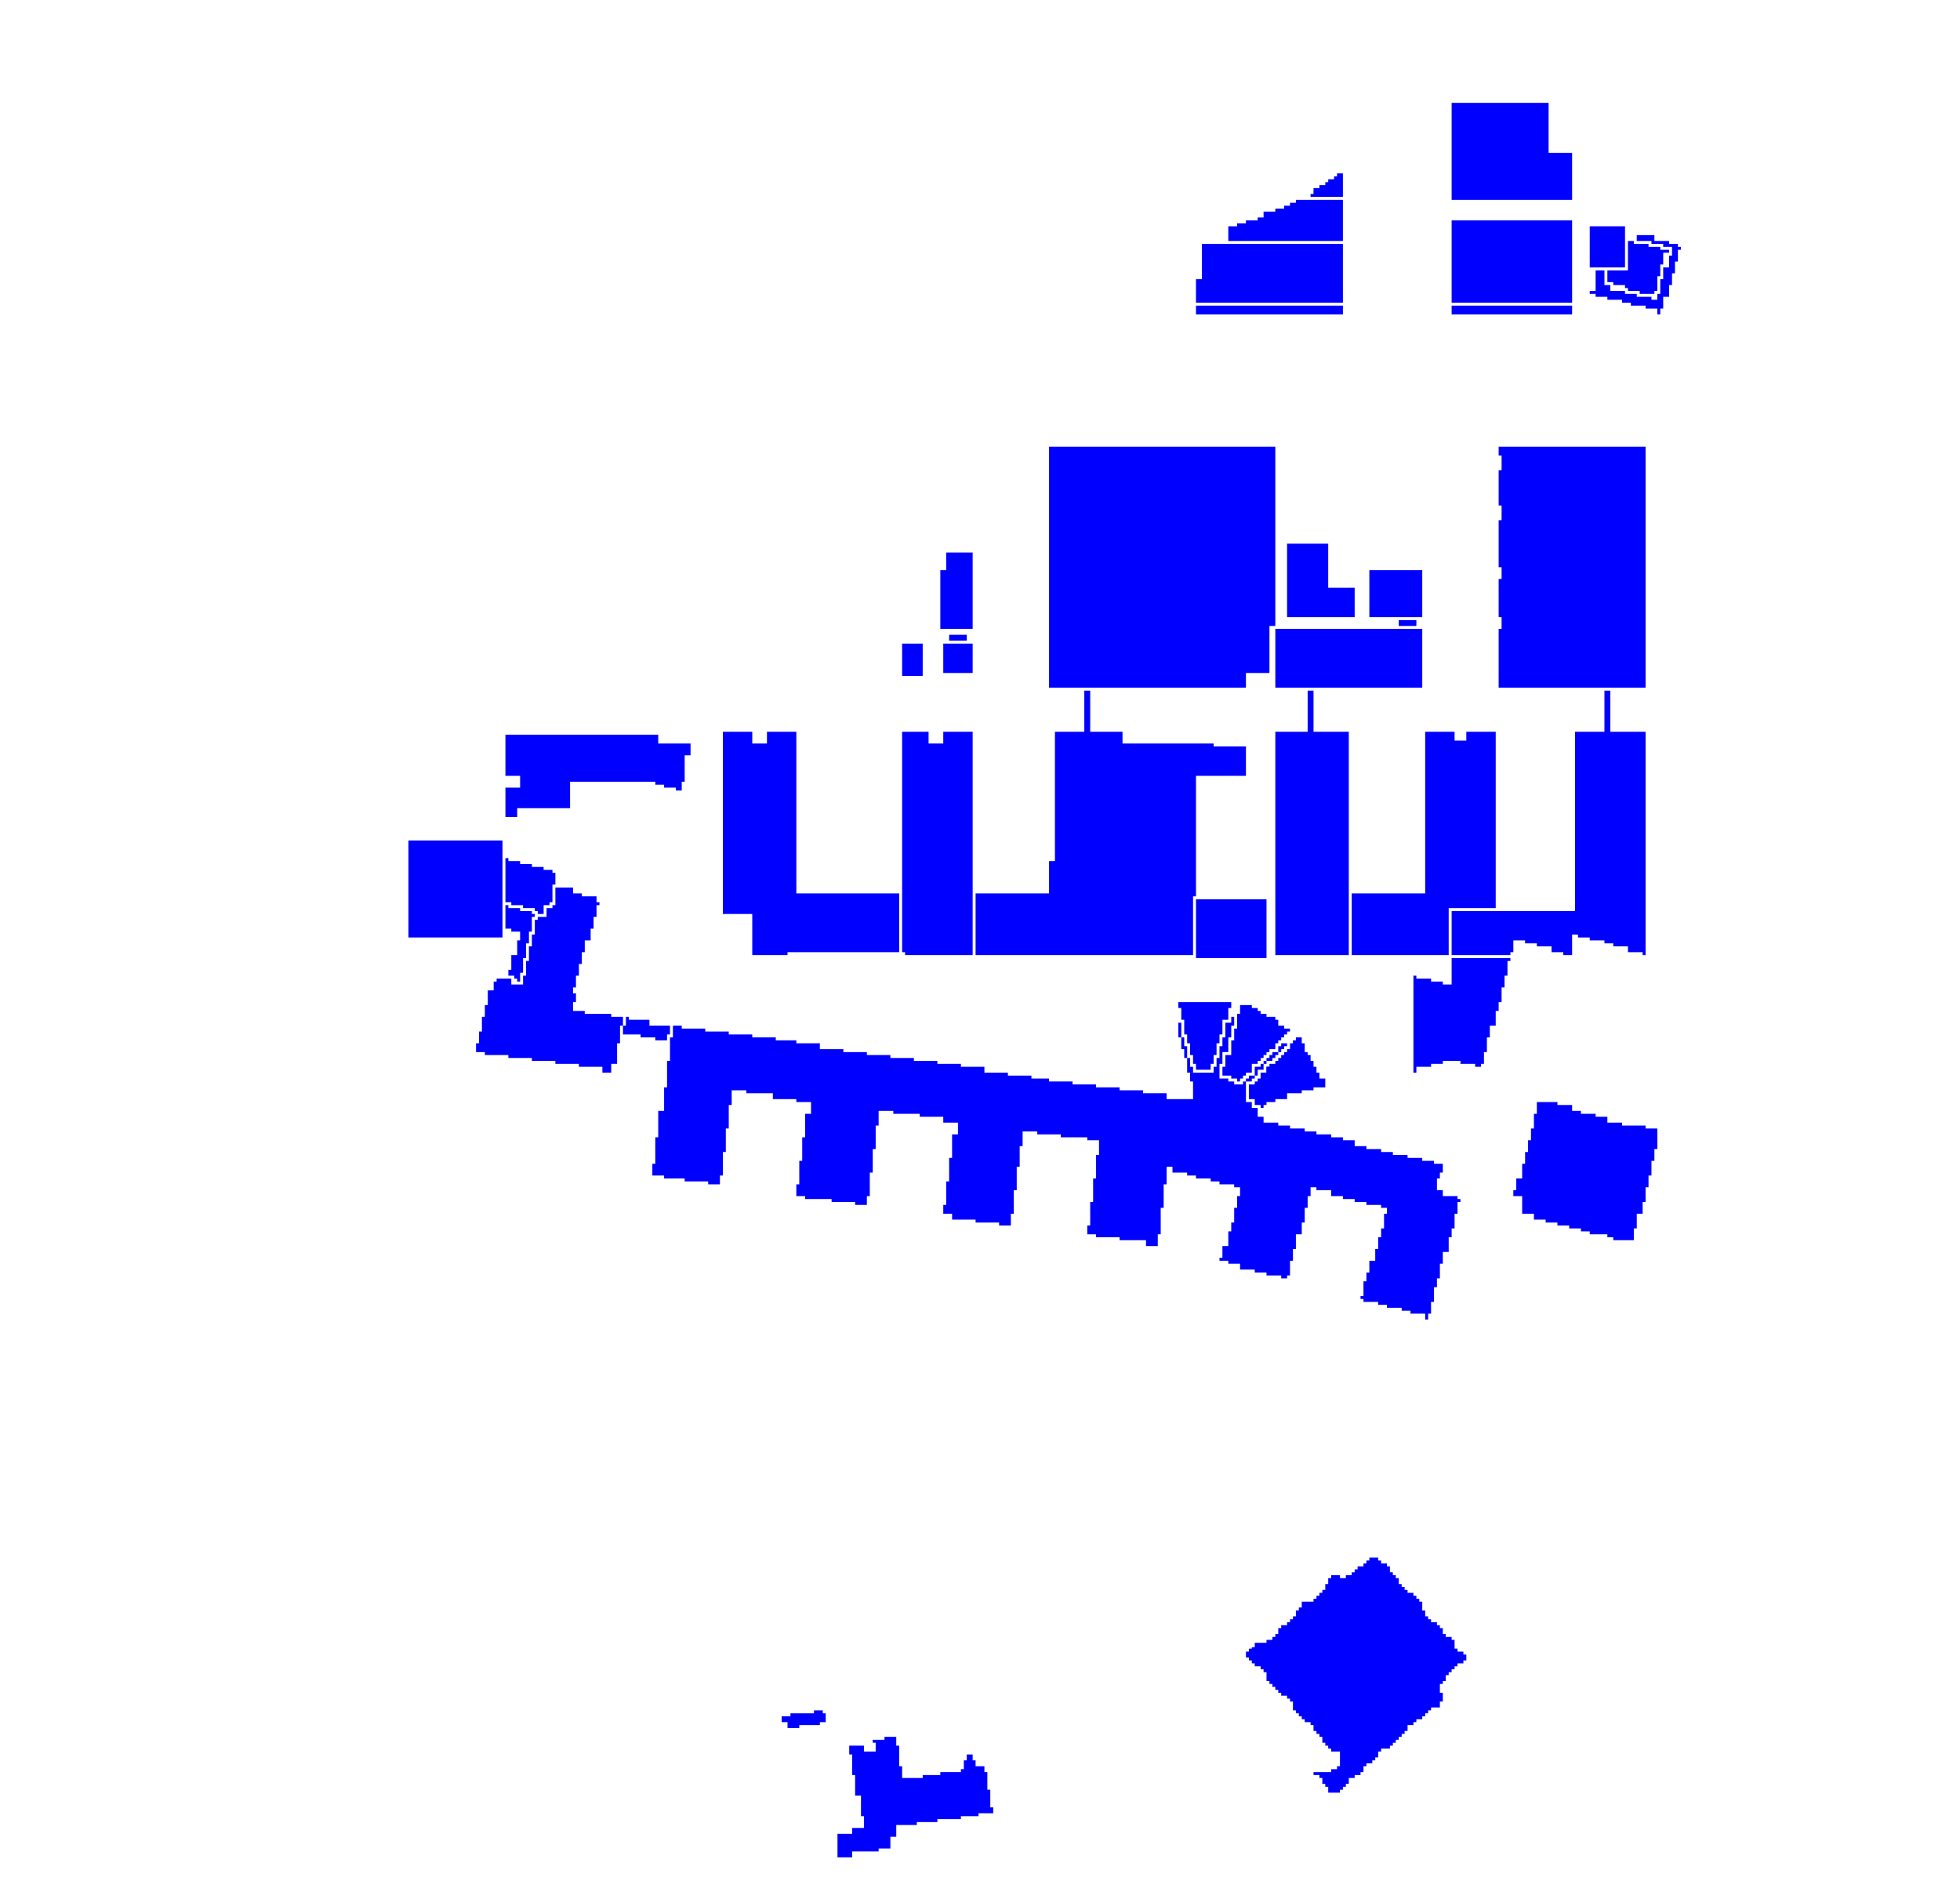
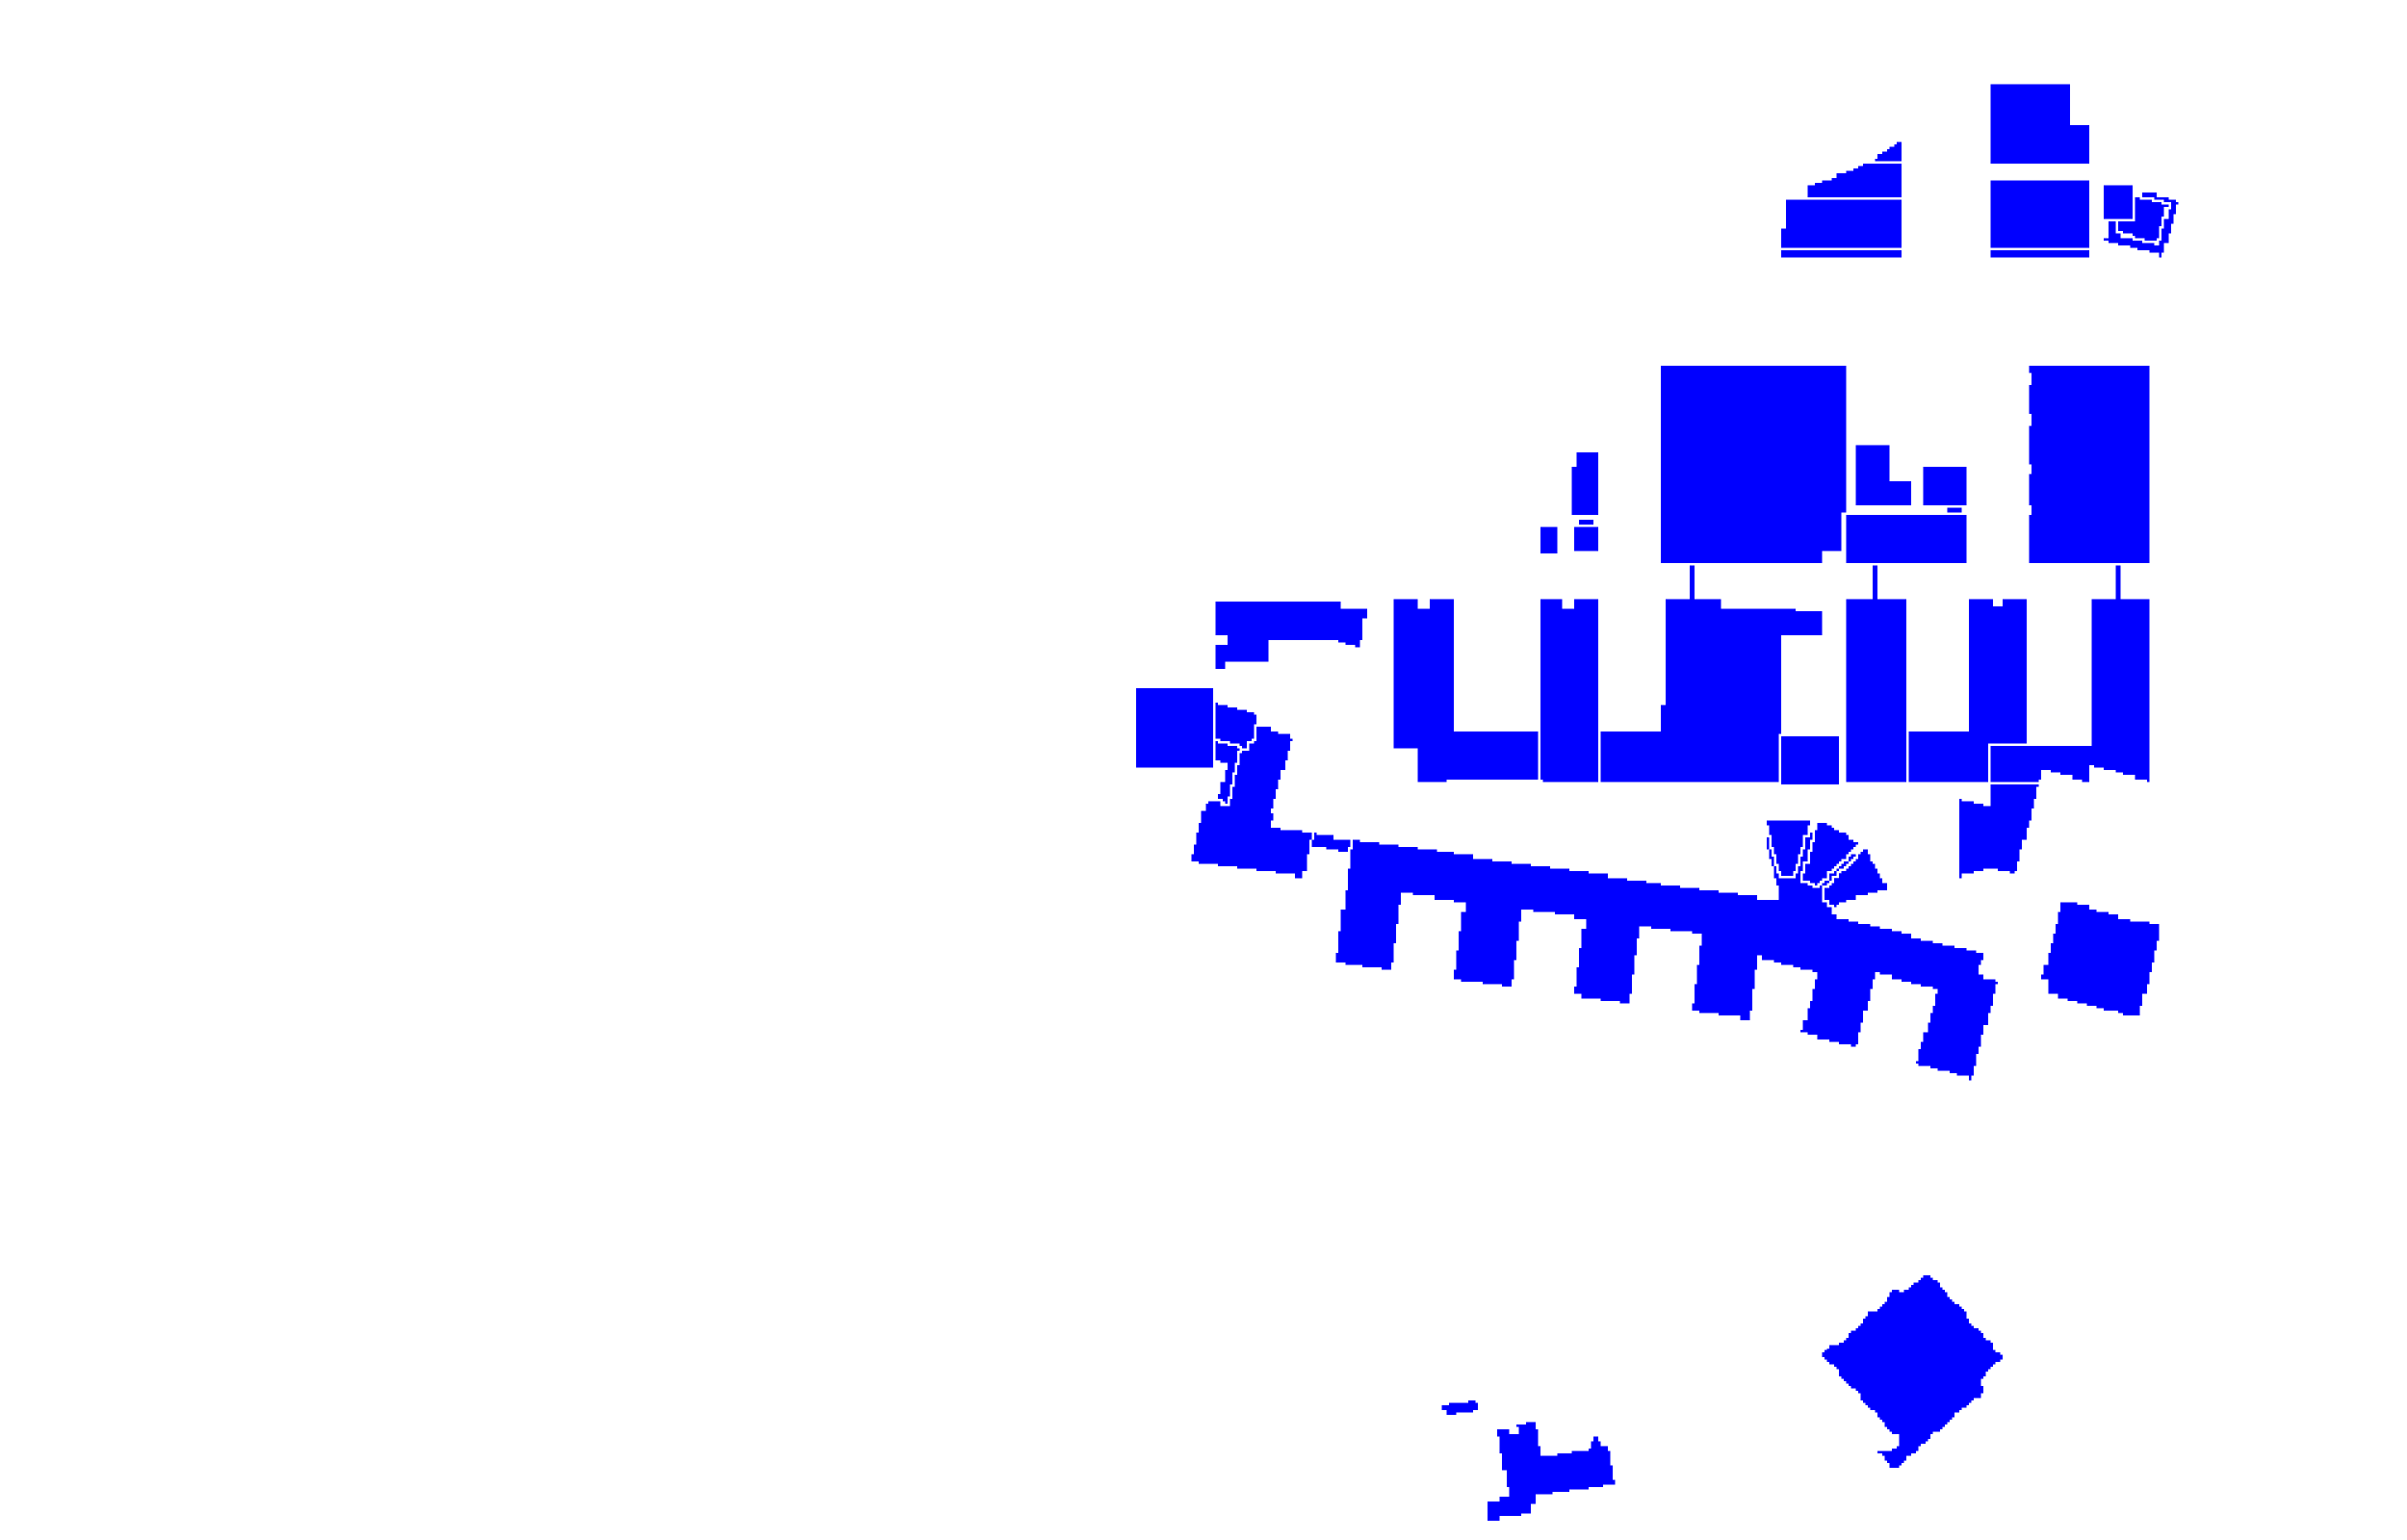
- <svg xmlns="http://www.w3.org/2000/svg" version="1.1" id="picking" x="0px" y="0px" width="667px" height="640px" viewBox="0 0 667 640" enable-background="new 0 0 667 640" xml:space="preserve">
+ <svg xmlns="http://www.w3.org/2000/svg" version="1.1" id="picking" x="0px" y="0px" width="1000px" height="640px" viewBox="0 0 1000 640" enable-background="new 0 0 1000 640" xml:space="preserve">
  <g id="A19">
-     <polygon fill="#0000FF" points="338,615 338,617 333,617 333,618 327,618 327,619 319,619 319,620 312,620 312,621 305,621    305,625 303,625 303,629 299,629 299,630 290,630 290,632 285,632 285,624 290,624 290,622 294,622 294,618 293,618 293,611    291,611 291,604 290,604 290,597 289,597 289,594 294,594 294,596 298,596 298,593 297,593 297,592 301,592 301,591 305,591    305,594 306,594 306,601 307,601 307,605 314,605 314,604 320,604 320,603 327,603 327,602 328,602 328,599 329,599 329,597    331,597 331,599 332,599 332,601 335,601 335,603 336,603 336,609 337,609 337,615  " />
-     <polygon fill="#0000FF" points="281,583 281,586 279,586 279,587 272,587 272,588 268,588 268,586 266,586 266,584 269,584    269,583 277,583 277,582 280,582 280,583  " />
+     <polygon fill="#0000FF" points="671,615 671,617 666,617 666,618 660,618 660,619 652,619 652,620 645,620 645,621 638,621    638,625 636,625 636,629 632,629 632,630 623,630 623,632 618,632 618,624 623,624 623,622 627,622 627,618 626,618 626,611    624,611 624,604 623,604 623,597 622,597 622,594 627,594 627,596 631,596 631,593 630,593 630,592 634,592 634,591 638,591    638,594 639,594 639,601 640,601 640,605 647,605 647,604 653,604 653,603 660,603 660,602 661,602 661,599 662,599 662,597    664,597 664,599 665,599 665,601 668,601 668,603 669,603 669,609 670,609 670,615  " />
+     <polygon fill="#0000FF" points="614,583 614,586 612,586 612,587 605,587 605,588 601,588 601,586 599,586 599,584 602,584    602,583 610,583 610,582 613,582 613,583  " />
  </g>
  <g id="A18">
-     <polygon fill="#0000FF" points="499,563 499,565 498,565 498,566 496,566 496,567 495,567 495,568 494,568 494,569 493,569    493,570 492,570 492,572 491,572 491,573 490,573 490,576 491,576 491,579 490,579 490,581 487,581 487,582 486,582 486,583    485,583 485,584 484,584 484,585 482,585 482,586 481,586 481,587 479,587 479,589 478,589 478,590 477,590 477,591 476,591    476,592 475,592 475,593 474,593 474,594 473,594 473,595 470,595 470,596 469,596 469,598 468,598 468,599 467,599 467,600    465,600 465,601 464,601 464,603 463,603 463,604 461,604 461,605 459,605 459,607 458,607 458,608 457,608 457,609 456,609    456,610 452,610 452,608 451,608 451,607 450,607 450,605 449,605 449,604 447,604 447,603 453,603 453,602 455,602 455,601    456,601 456,596 453,596 453,595 452,595 452,594 451,594 451,593 450,593 450,591 449,591 449,590 448,590 448,589 447,589    447,587 446,587 446,586 444,586 444,585 443,585 443,584 442,584 442,583 441,583 441,582 440,582 440,579 439,579 439,578    438,578 438,577 436,577 436,576 435,576 435,575 434,575 434,574 433,574 433,573 432,573 432,572 431,572 431,569 430,569    430,568 429,568 429,567 427,567 427,566 426,566 426,565 425,565 425,564 424,564 424,562 425,562 425,561 426,561 426,560.52    427,560.5 427,559 431,559 431,558 433,558 433,557 434,557 434,556 435,556 435,554 436,554 436,553 438,553 438,552 439,552    439,551 440,551 440,550 441,550 441,548 442,548 442,547 443,547 443,545 447,545 447,544 448,544 448,543 449,543 449,542    450,542 450,541 451,541 451,539 452,539 452,537 453,537 453,536 456,536 456,537 458,537 458,536 460,536 460,535 461,535    461,534 462,534 462,533 464,533 464,532 465,532 465,531 466,531 466,530 469,530 469,531 470,531 470,532 472,532 472,533    473,533 473,535 474,535 474,536 475,536 475,537 476,537 476,539 477,539 477,540 478,540 478,541 479,541 479,542 481,542    481,543 482,543 482,544 483,544 483,545 484,545 484,548 485,548 485,550 486,550 486,551 487,551 487,552 489,552 489,553    490,553 490,554 491,554 491,556 492,556 492,557 494,557 494,558 495,558 495,561 496,561 496,562 498,562 498,563  " />
+     <polygon fill="#0000FF" points="832,563 832,565 831,565 831,566 829,566 829,567 828,567 828,568 827,568 827,569 826,569    826,570 825,570 825,572 824,572 824,573 823,573 823,576 824,576 824,579 823,579 823,581 820,581 820,582 819,582 819,583    818,583 818,584 817,584 817,585 815,585 815,586 814,586 814,587 812,587 812,589 811,589 811,590 810,590 810,591 809,591    809,592 808,592 808,593 807,593 807,594 806,594 806,595 803,595 803,596 802,596 802,598 801,598 801,599 800,599 800,600    798,600 798,601 797,601 797,603 796,603 796,604 794,604 794,605 792,605 792,607 791,607 791,608 790,608 790,609 789,609    789,610 785,610 785,608 784,608 784,607 783,607 783,605 782,605 782,604 780,604 780,603 786,603 786,602 788,602 788,601    789,601 789,596 786,596 786,595 785,595 785,594 784,594 784,593 783,593 783,591 782,591 782,590 781,590 781,589 780,589    780,587 779,587 779,586 777,586 777,585 776,585 776,584 775,584 775,583 774,583 774,582 773,582 773,579 772,579 772,578    771,578 771,577 769,577 769,576 768,576 768,575 767,575 767,574 766,574 766,573 765,573 765,572 764,572 764,569 763,569    763,568 762,568 762,567 760,567 760,566 759,566 759,565 758,565 758,564 757,564 757,562 758,562 758,561 759,561 759,560.52    760,560.5 760,559 764,559 764,558 766,558 766,557 767,557 767,556 768,556 768,554 769,554 769,553 771,553 771,552 772,552    772,551 773,551 773,550 774,550 774,548 775,548 775,547 776,547 776,545 780,545 780,544 781,544 781,543 782,543 782,542    783,542 783,541 784,541 784,539 785,539 785,537 786,537 786,536 789,536 789,537 791,537 791,536 793,536 793,535 794,535    794,534 795,534 795,533 797,533 797,532 798,532 798,531 799,531 799,530 802,530 802,531 803,531 803,532 805,532 805,533    806,533 806,535 807,535 807,536 808,536 808,537 809,537 809,539 810,539 810,540 811,540 811,541 812,541 812,542 814,542    814,543 815,543 815,544 816,544 816,545 817,545 817,548 818,548 818,550 819,550 819,551 820,551 820,552 822,552 822,553    823,553 823,554 824,554 824,556 825,556 825,557 827,557 827,558 828,558 828,561 829,561 829,562 831,562 831,563  " />
  </g>
  <g id="A17">
-     <polygon fill="#0000FF" points="564,384 564,391 563,391 563,395 562,395 562,400 561,400 561,404 560,404 560,409 559,409    559,413 557,413 557,418 556,418 556,422 549,422 549,421 547,421 547,420 541,420 541,419 538,419 538,418 534,418 534,417    530,417 530,416 526,416 526,415 522,415 522,413 518,413 518,407 515,407 515,405 516,405 516,401 518,401 518,396 519,396    519,392 520,392 520,388 521,388 521,384 522,384 522,379 523,379 523,375 530,375 530,376 535,376 535,378 538,378 538,379    543,379 543,380 547,380 547,382 552,382 552,383 560,383 560,384  " />
+     <polygon fill="#0000FF" points="897,384 897,391 896,391 896,395 895,395 895,400 894,400 894,404 893,404 893,409 892,409    892,413 890,413 890,418 889,418 889,422 882,422 882,421 880,421 880,420 874,420 874,419 871,419 871,418 867,418 867,417    863,417 863,416 859,416 859,415 855,415 855,413 851,413 851,407 848,407 848,405 849,405 849,401 851,401 851,396 852,396    852,392 853,392 853,388 854,388 854,384 855,384 855,379 856,379 856,375 863,375 863,376 868,376 868,378 871,378 871,379    876,379 876,380 880,380 880,382 885,382 885,383 893,383 893,384  " />
  </g>
  <g id="A16">
-     <polygon fill="#0000FF" points="331,188 331,214 320,214 320,194 322,194 322,188  " />
-     <rect x="323" y="216" fill="#0000FF" width="6" height="2" />
-     <rect x="321" y="219" fill="#0000FF" width="10" height="10" />
-     <rect x="307" y="219" fill="#0000FF" width="7" height="11" />
+     <polygon fill="#0000FF" points="664,188 664,214 653,214 653,194 655,194 655,188  " />
+     <rect x="656" y="216" fill="#0000FF" width="6" height="2" />
+     <rect x="654" y="219" fill="#0000FF" width="10" height="10" />
+     <rect x="640" y="219" fill="#0000FF" width="7" height="11" />
  </g>
  <g id="A15">
-     <polygon fill="#0000FF" points="434,152 434,213 432,213 432,229 424,229 424,234 357,234 357,152  " />
+     <polygon fill="#0000FF" points="767,152 767,213 765,213 765,229 757,229 757,234 690,234 690,152  " />
  </g>
  <g id="A14">
-     <polygon fill="#0000FF" points="461,200 461,210 438,210 438,185 452,185 452,200  " />
+     <polygon fill="#0000FF" points="794,200 794,210 771,210 771,185 785,185 785,200  " />
  </g>
  <g id="A13">
-     <polygon fill="#0000FF" points="457,83 457,103 407,103 407,95 409,95 409,83  " />
-     <rect x="407" y="104" fill="#0000FF" width="50" height="3" />
-     <polygon fill="#0000FF" points="457,68 457,82 418,82 418,77 421,77 421,76 424,76 424,75 428,75 428,74 430,74 430,72 434,72    434,71 437,71 437,70 439,70 439,69 441,69 441,68  " />
-     <polygon fill="#0000FF" points="457,59 457,67 446,67 446,66 447,66 447,64 449,64 449,63 451,63 451,62 452,62 452,61 454,61    454,60 455,60 455,59  " />
+     <polygon fill="#0000FF" points="790,83 790,103 740,103 740,95 742,95 742,83  " />
+     <rect x="740" y="104" fill="#0000FF" width="50" height="3" />
+     <polygon fill="#0000FF" points="790,68 790,82 751,82 751,77 754,77 754,76 757,76 757,75 761,75 761,74 763,74 763,72 767,72    767,71 770,71 770,70 772,70 772,69 774,69 774,68  " />
+     <polygon fill="#0000FF" points="790,59 790,67 779,67 779,66 780,66 780,64 782,64 782,63 784,63 784,62 785,62 785,61 787,61    787,60 788,60 788,59  " />
  </g>
  <g id="A12">
-     <polygon fill="#0000FF" points="535,52 535,68 494,68 494,35 527,35 527,52  " />
-     <rect x="494" y="75" fill="#0000FF" width="41" height="28" />
-     <rect x="494" y="104" fill="#0000FF" width="41" height="3" />
+     <polygon fill="#0000FF" points="868,52 868,68 827,68 827,35 860,35 860,52  " />
+     <rect x="827" y="75" fill="#0000FF" width="41" height="28" />
+     <rect x="827" y="104" fill="#0000FF" width="41" height="3" />
  </g>
  <g id="A11">
-     <rect x="541" y="77" fill="#0000FF" width="12" height="14" />
-     <polygon fill="#0000FF" points="568,85 568,86 566,86 566,90 565,90 565,94 564,94 564,99 563,99 563,100 558,100 558,99 554,99    554,98 553,98 553,97 549,97 549,96 547,96 547,92 554,92 554,82 556,82 556,83 561,83 561,84 565,84 565,85  " />
-     <polygon fill="#0000FF" points="572,84 572,85 571,85 571,89 570,89 570,93 569,93 569,97 568,97 568,101 566,101 566,105 565,105    565,107 564,107 564,105 560,105 560,104 555,104 555,103 552,103 552,102 547,102 547,101 543,101 543,100 541,100 541,99 543,99    543,92 546,92 546,97 548,97 548,99 553,99 553,100 557,100 557,101 562,101 562,102 564,102 564,100 565,100 565,95 566,95    566,91 568,91 568,87 569,87 569,84 566,84 566,83 562,83 562,82 557,82 557,80 563,80 563,82 568,82 568,83 571,83 571,84  " />
+     <rect x="874" y="77" fill="#0000FF" width="12" height="14" />
+     <polygon fill="#0000FF" points="901,85 901,86 899,86 899,90 898,90 898,94 897,94 897,99 896,99 896,100 891,100 891,99 887,99    887,98 886,98 886,97 882,97 882,96 880,96 880,92 887,92 887,82 889,82 889,83 894,83 894,84 898,84 898,85  " />
+     <polygon fill="#0000FF" points="905,84 905,85 904,85 904,89 903,89 903,93 902,93 902,97 901,97 901,101 899,101 899,105 898,105    898,107 897,107 897,105 893,105 893,104 888,104 888,103 885,103 885,102 880,102 880,101 876,101 876,100 874,100 874,99 876,99    876,92 879,92 879,97 881,97 881,99 886,99 886,100 890,100 890,101 895,101 895,102 897,102 897,100 898,100 898,95 899,95    899,91 901,91 901,87 902,87 902,84 899,84 899,83 895,83 895,82 890,82 890,80 896,80 896,82 901,82 901,83 904,83 904,84  " />
  </g>
  <g id="A10">
-     <polygon fill="#0000FF" points="560,152 560,234 510,234 510,214 511,214 511,210 510,210 510,197 511,197 511,193 510,193    510,177 511,177 511,172 510,172 510,160 511,160 511,155 510,155 510,152  " />
+     <polygon fill="#0000FF" points="893,152 893,234 843,234 843,214 844,214 844,210 843,210 843,197 844,197 844,193 843,193    843,177 844,177 844,172 843,172 843,160 844,160 844,155 843,155 843,152  " />
  </g>
  <g id="A9">
-     <polygon fill="#0000FF" points="560,249 560,325 559,325 559,324 554,324 554,322 549,322 549,321 546,321 546,320 541,320    541,319 537,319 537,318 535,318 535,325 532,325 532,324 528,324 528,322 523,322 523,321 519,321 519,320 515,320 515,324    514,324 514,325 494,325 494,310 536,310 536,249 546,249 546,235 548,235 548,249  " />
+     <polygon fill="#0000FF" points="893,249 893,325 892,325 892,324 887,324 887,322 882,322 882,321 879,321 879,320 874,320    874,319 870,319 870,318 868,318 868,325 865,325 865,324 861,324 861,322 856,322 856,321 852,321 852,320 848,320 848,324    847,324 847,325 827,325 827,310 869,310 869,249 879,249 879,235 881,235 881,249  " />
  </g>
  <g id="A8">
-     <polygon fill="#0000FF" points="514,326 514,327 513,327 513,332 512,332 512,336 511,336 511,341 510,341 510,344 509,344    509,349 507,349 507,353 506,353 506,358 505,358 505,362 504,362 504,363 502,363 502,362 497,362 497,361 491,361 491,362    487,362 487,363 482,363 482,365 481,365 481,332 482,332 482,333 487,333 487,334 491,334 491,335 494,335 494,326  " />
+     <polygon fill="#0000FF" points="847,326 847,327 846,327 846,332 845,332 845,336 844,336 844,341 843,341 843,344 842,344    842,349 840,349 840,353 839,353 839,358 838,358 838,362 837,362 837,363 835,363 835,362 830,362 830,361 824,361 824,362    820,362 820,363 815,363 815,365 814,365 814,332 815,332 815,333 820,333 820,334 824,334 824,335 827,335 827,326  " />
  </g>
  <g id="A7">
-     <rect x="466" y="194" fill="#0000FF" width="18" height="16" />
-     <rect x="476" y="211" fill="#0000FF" width="6" height="2" />
-     <rect x="434" y="214" fill="#0000FF" width="50" height="20" />
-     <polygon fill="#0000FF" points="459,249 459,325 434,325 434,249 445,249 445,235 447,235 447,249  " />
-     <polygon fill="#0000FF" points="509,249 509,309 493,309 493,325 460,325 460,304 485,304 485,249 495,249 495,252 499,252    499,249  " />
+     <rect x="799" y="194" fill="#0000FF" width="18" height="16" />
+     <rect x="809" y="211" fill="#0000FF" width="6" height="2" />
+     <rect x="767" y="214" fill="#0000FF" width="50" height="20" />
+     <polygon fill="#0000FF" points="792,249 792,325 767,325 767,249 778,249 778,235 780,235 780,249  " />
+     <polygon fill="#0000FF" points="842,249 842,309 826,309 826,325 793,325 793,304 818,304 818,249 828,249 828,252 832,252    832,249  " />
  </g>
  <g id="A6">
-     <polygon fill="#0000FF" points="424,254 424,264 407,264 407,305 406,305 406,325 332,325 332,304 357,304 357,293 359,293    359,249 369,249 369,235 371,235 371,249 382,249 382,253 413,253 413,254  " />
-     <rect x="407" y="306" fill="#0000FF" width="24" height="20" />
+     <polygon fill="#0000FF" points="757,254 757,264 740,264 740,305 739,305 739,325 665,325 665,304 690,304 690,293 692,293    692,249 702,249 702,235 704,235 704,249 715,249 715,253 746,253 746,254  " />
+     <rect x="740" y="306" fill="#0000FF" width="24" height="20" />
  </g>
  <g id="A5">
-     <polygon fill="#0000FF" points="331,249 331,325 308,325 308,324 307,324 307,249 316,249 316,253 321,253 321,249  " />
+     <polygon fill="#0000FF" points="664,249 664,325 641,325 641,324 640,324 640,249 649,249 649,253 654,253 654,249  " />
  </g>
  <g id="A4">
-     <polygon fill="#0000FF" points="306,304 306,324 268,324 268,325 256,325 256,311 246,311 246,249 256,249 256,253 261,253    261,249 271,249 271,304  " />
+     <polygon fill="#0000FF" points="639,304 639,324 601,324 601,325 589,325 589,311 579,311 579,249 589,249 589,253 594,253    594,249 604,249 604,304  " />
  </g>
  <g id="A3">
-     <polygon fill="#0000FF" points="228,349 228,352 227,352 227,354 223,354 223,353 218,353 218,352 212,352 212,349 213,349    213,346 214,346 214,347 221,347 221,349  " />
-     <polygon fill="#0000FF" points="431,363 432,363 432,367 429,367 429,365 431,365  " />
-     <polygon fill="#0000FF" points="436,358 435,358 435,356 436,356 436,355 438,355 438,356 437,356 437,357 436,357  " />
-     <rect x="430" y="361" fill="#0000FF" width="1" height="1" />
-     <polygon fill="#0000FF" points="433,361 431,361 431,360 432,360 432,359 433,359 433,358 435,358 435,359 434,359 434,360    433,360  " />
-     <polygon fill="#0000FF" points="426,368 424,368 424,367 425,367 425,366 427,366 427,367 426,367  " />
-     <polygon fill="#0000FF" points="428,366 427,366 427,363 429,363 429,362 430,362 430,364 428,364  " />
-     <rect x="401" y="348" fill="#0000FF" width="1" height="5" />
-     <polygon fill="#0000FF" points="404,356 404,360 403,360 403,357 402,357 402,353 403,353 403,356  " />
-     <polygon fill="#0000FF" points="497,408 497,409 496,409 496,413 495,413 495,418 494,418 494,421 493,421 493,426 491,426    491,430 490,430 490,435 489,435 489,438 488,438 488,443 487,443 487,447 486,447 486,449 485,449 485,447 480,447 480,446    477,446 477,445 472,445 472,444 469,444 469,443 464,443 464,442 463,442 463,441 464,441 464,436 465,436 465,433 466,433    466,429 468,429 468,425 469,425 469,421 470,421 470,418 471,418 471,413 472,413 472,411 470,411 470,410 465,410 465,409    461,409 461,408 457,408 457,407 453,407 453,405 448,405 448,404 446,404 446,407 445,407 445,411 444,411 444,416 443,416    443,420 441,420 441,425 440,425 440,429 439,429 439,434 438,434 438,435 436,435 436,434 431,434 431,433 427,433 427,432    422,432 422,430 418,430 418,429 415,429 415,428 416,428 416,424 418,424 418,419 419,419 419,416 420,416 420,411 421,411    421,407 422,407 422,404 420,404 420,403 415,403 415,402 412,402 412,401 407,401 407,400 404,400 404,399 399,399 399,397    397,397 397,403 396,403 396,411 395,411 395,420 394,420 394,424 390,424 390,422 381,422 381,421 373,421 373,420 370,420    370,417 371,417 371,409 372,409 372,401 373,401 373,393 374,393 374,388 370,388 370,387 361,387 361,386 353,386 353,385    348,385 348,390 347,390 347,397 346,397 346,405 345,405 345,413 344,413 344,417 340,417 340,416 332,416 332,415 324,415    324,413 321,413 321,410 322,410 322,402 323,402 323,394 324,394 324,386 326,386 326,382 321,382 321,380 313,380 313,379    304,379 304,378 299,378 299,383 298,383 298,391 297,391 297,399 296,399 296,407 295,407 295,410 291,410 291,409 283,409    283,408 274,408 274,407 271,407 271,403 272,403 272,395 273,395 273,387 274,387 274,379 276,379 276,375 271,375 271,374    263,374 263,372 254,372 254,371 249,371 249,376 248,376 248,384 247,384 247,392 246,392 246,400 245,400 245,403 241,403    241,402 233,402 233,401 226,401 226,400 222,400 222,396 223,396 223,387 224,387 224,378 226,378 226,370 227,370 227,361    228,361 228,353 229,353 229,349 232,349 232,350 240,350 240,351 248,351 248,352 256,352 256,353 264,353 264,354 271,354    271,355 279,355 279,357 287,357 287,358 295,358 295,359 303,359 303,360 311,360 311,361 319,361 319,362 327,362 327,363    335,363 335,365 343,365 343,366 351,366 351,367 357,367 357,368 365,368 365,369 373,369 373,370 381,370 381,371 389,371    389,372 397,372 397,374 406,374 406,368 405,368 405,365 404,365 404,360 405,360 405,363 406,363 406,365 413,365 413,363    414,363 414,360 415,360 415,356 416,356 416,353 417,353 417,348 419,348 419,346 420,346 420,349 419,349 419,353 418,353    418,358 416,358 416,362 415,362 415,367 418,367 418,368 420,368 420,369 423,369 423,368 424,368 424,375 426,375 426,377    428,377 428,380 430,380 430,382 435,382 435,383 439,383 439,384 444,384 444,385 448,385 448,386 453,386 453,387 457,387    457,388 461,388 461,390 465,390 465,391 470,391 470,392 474,392 474,393 479,393 479,394 484,394 484,395 488,395 488,396    491,396 491,399 490,399 490,401 489,401 489,405 491,405 491,407 496,407 496,408  " />
-     <polygon fill="#0000FF" points="419,341 419,343 418,343 418,347 416,347 416,352 415,352 415,355 414,355 414,359 413,359    413,362 412,362 412,364 407,364 407,362 406,362 406,359 405,359 405,355 404,355 404,352 403,352 403,347 402,347 402,343    401,343 401,341  " />
-     <polygon fill="#0000FF" points="439,350 439,351 438,351 438,352 437,352 437,353 436,353 436,354 435,354 435,355 434,355    434,357 432,357 432,358 431,358 431,359 430,359 430,360 429,360 429,361 428,361 428,362 426,362 426,365 424,365 424,366    423,366 423,367 422,367 422,368 421,368 421,367 419,367 419,366 416,366 416,363 417,363 417,359 419,359 419,354 420,354    420,350 421,350 421,345 422,345 422,342 426,342 426,343 428,343 428,344 429,344 429,345 431,345 431,346 434,346 434,347    435,347 435,349 437,349 437,350  " />
-     <polygon fill="#0000FF" points="451,367 451,370 447,370 447,371 443,371 443,372 438,372 438,374 434,374 434,375 431,375    431,376 430,376 430,377 429,377 429,376 427,376 427,374 425,374 425,369 427,369 427,368 428,368 428,367 429,367 429,365    431,365 431,363 432,363 432,362 434,362 434,361 435,361 435,360 436,360 436,359 437,359 437,358 438,358 438,357 439,357    439,355 440,355 440,354 441,354 441,353 443,353 443,355 444,355 444,358 445,358 445,359 446,359 446,361 447,361 447,363    448,363 448,365 449,365 449,367  " />
+     <polygon fill="#0000FF" points="561,349 561,352 560,352 560,354 556,354 556,353 551,353 551,352 545,352 545,349 546,349    546,346 547,346 547,347 554,347 554,349  " />
+     <polygon fill="#0000FF" points="764,363 765,363 765,367 762,367 762,365 764,365  " />
+     <polygon fill="#0000FF" points="769,358 768,358 768,356 769,356 769,355 771,355 771,356 770,356 770,357 769,357  " />
+     <rect x="763" y="361" fill="#0000FF" width="1" height="1" />
+     <polygon fill="#0000FF" points="766,361 764,361 764,360 765,360 765,359 766,359 766,358 768,358 768,359 767,359 767,360    766,360  " />
+     <polygon fill="#0000FF" points="759,368 757,368 757,367 758,367 758,366 760,366 760,367 759,367  " />
+     <polygon fill="#0000FF" points="761,366 760,366 760,363 762,363 762,362 763,362 763,364 761,364  " />
+     <rect x="734" y="348" fill="#0000FF" width="1" height="5" />
+     <polygon fill="#0000FF" points="737,356 737,360 736,360 736,357 735,357 735,353 736,353 736,356  " />
+     <polygon fill="#0000FF" points="830,408 830,409 829,409 829,413 828,413 828,418 827,418 827,421 826,421 826,426 824,426    824,430 823,430 823,435 822,435 822,438 821,438 821,443 820,443 820,447 819,447 819,449 818,449 818,447 813,447 813,446    810,446 810,445 805,445 805,444 802,444 802,443 797,443 797,442 796,442 796,441 797,441 797,436 798,436 798,433 799,433    799,429 801,429 801,425 802,425 802,421 803,421 803,418 804,418 804,413 805,413 805,411 803,411 803,410 798,410 798,409    794,409 794,408 790,408 790,407 786,407 786,405 781,405 781,404 779,404 779,407 778,407 778,411 777,411 777,416 776,416    776,420 774,420 774,425 773,425 773,429 772,429 772,434 771,434 771,435 769,435 769,434 764,434 764,433 760,433 760,432    755,432 755,430 751,430 751,429 748,429 748,428 749,428 749,424 751,424 751,419 752,419 752,416 753,416 753,411 754,411    754,407 755,407 755,404 753,404 753,403 748,403 748,402 745,402 745,401 740,401 740,400 737,400 737,399 732,399 732,397    730,397 730,403 729,403 729,411 728,411 728,420 727,420 727,424 723,424 723,422 714,422 714,421 706,421 706,420 703,420    703,417 704,417 704,409 705,409 705,401 706,401 706,393 707,393 707,388 703,388 703,387 694,387 694,386 686,386 686,385    681,385 681,390 680,390 680,397 679,397 679,405 678,405 678,413 677,413 677,417 673,417 673,416 665,416 665,415 657,415    657,413 654,413 654,410 655,410 655,402 656,402 656,394 657,394 657,386 659,386 659,382 654,382 654,380 646,380 646,379    637,379 637,378 632,378 632,383 631,383 631,391 630,391 630,399 629,399 629,407 628,407 628,410 624,410 624,409 616,409    616,408 607,408 607,407 604,407 604,403 605,403 605,395 606,395 606,387 607,387 607,379 609,379 609,375 604,375 604,374    596,374 596,372 587,372 587,371 582,371 582,376 581,376 581,384 580,384 580,392 579,392 579,400 578,400 578,403 574,403    574,402 566,402 566,401 559,401 559,400 555,400 555,396 556,396 556,387 557,387 557,378 559,378 559,370 560,370 560,361    561,361 561,353 562,353 562,349 565,349 565,350 573,350 573,351 581,351 581,352 589,352 589,353 597,353 597,354 604,354    604,355 612,355 612,357 620,357 620,358 628,358 628,359 636,359 636,360 644,360 644,361 652,361 652,362 660,362 660,363    668,363 668,365 676,365 676,366 684,366 684,367 690,367 690,368 698,368 698,369 706,369 706,370 714,370 714,371 722,371    722,372 730,372 730,374 739,374 739,368 738,368 738,365 737,365 737,360 738,360 738,363 739,363 739,365 746,365 746,363    747,363 747,360 748,360 748,356 749,356 749,353 750,353 750,348 752,348 752,346 753,346 753,349 752,349 752,353 751,353    751,358 749,358 749,362 748,362 748,367 751,367 751,368 753,368 753,369 756,369 756,368 757,368 757,375 759,375 759,377    761,377 761,380 763,380 763,382 768,382 768,383 772,383 772,384 777,384 777,385 781,385 781,386 786,386 786,387 790,387    790,388 794,388 794,390 798,390 798,391 803,391 803,392 807,392 807,393 812,393 812,394 817,394 817,395 821,395 821,396    824,396 824,399 823,399 823,401 822,401 822,405 824,405 824,407 829,407 829,408  " />
+     <polygon fill="#0000FF" points="752,341 752,343 751,343 751,347 749,347 749,352 748,352 748,355 747,355 747,359 746,359    746,362 745,362 745,364 740,364 740,362 739,362 739,359 738,359 738,355 737,355 737,352 736,352 736,347 735,347 735,343    734,343 734,341  " />
+     <polygon fill="#0000FF" points="772,350 772,351 771,351 771,352 770,352 770,353 769,353 769,354 768,354 768,355 767,355    767,357 765,357 765,358 764,358 764,359 763,359 763,360 762,360 762,361 761,361 761,362 759,362 759,365 757,365 757,366    756,366 756,367 755,367 755,368 754,368 754,367 752,367 752,366 749,366 749,363 750,363 750,359 752,359 752,354 753,354    753,350 754,350 754,345 755,345 755,342 759,342 759,343 761,343 761,344 762,344 762,345 764,345 764,346 767,346 767,347    768,347 768,349 770,349 770,350  " />
+     <polygon fill="#0000FF" points="784,367 784,370 780,370 780,371 776,371 776,372 771,372 771,374 767,374 767,375 764,375    764,376 763,376 763,377 762,377 762,376 760,376 760,374 758,374 758,369 760,369 760,368 761,368 761,367 762,367 762,365    764,365 764,363 765,363 765,362 767,362 767,361 768,361 768,360 769,360 769,359 770,359 770,358 771,358 771,357 772,357    772,355 773,355 773,354 774,354 774,353 776,353 776,355 777,355 777,358 778,358 778,359 779,359 779,361 780,361 780,363    781,363 781,365 782,365 782,367  " />
  </g>
  <g id="A2">
-     <polygon fill="#0000FF" points="235,253 235,257 233,257 233,266 232,266 232,269 230,269 230,268 226,268 226,267 223,267    223,266 194,266 194,275 176,275 176,278 172,278 172,268 177,268 177,264 172,264 172,250 224,250 224,253  " />
+     <polygon fill="#0000FF" points="568,253 568,257 566,257 566,266 565,266 565,269 563,269 563,268 559,268 559,267 556,267    556,266 527,266 527,275 509,275 509,278 505,278 505,268 510,268 510,264 505,264 505,250 557,250 557,253  " />
  </g>
  <g id="A1">
-     <rect x="139" y="286" fill="#0000FF" width="32" height="33" />
-     <polygon fill="#0000FF" points="189,297 189,301 188,301 188,307 187,307 187,308 185,308 185,311 183,311 183,310 182,310    182,309 178,309 178,308 174,308 174,307 172,307 172,292 173,292 173,293 177,293 177,294 181,294 181,295 185,295 185,296    188,296 188,297  " />
-     <polygon fill="#0000FF" points="182,311 182,312 181,312 181,317 180,317 180,321 179,321 179,326 178,326 178,331 177,331    177,334 176,334 176,333 175,333 175,332 173,332 173,330 174,330 174,325 176,325 176,320 177,320 177,317 174,317 174,316    172,316 172,308 173,308 173,309 177,309 177,310 181,310 181,311  " />
-     <polygon fill="#0000FF" points="212,346 212,349 211,349 211,355 210,355 210,362 208,362 208,365 205,365 205,363 197,363    197,362 189,362 189,361 181,361 181,360 173,360 173,359 165,359 165,358 162,358 162,355 163,355 163,351 164,351 164,346    165,346 165,342 166,342 166,337 168,337 168,334 169,334 169,333 174,333 174,335 178,335 178,332 179,332 179,327 180,327    180,322 181,322 181,318 182,318 182,313 183,313 183,312 186,312 186,309 188,309 188,308 189,308 189,302 195,302 195,304    198,304 198,305 203,305 203,307 204,307 204,308 203,308 203,312 202,312 202,316 201,316 201,320 199,320 199,324 198,324    198,328 197,328 197,332 196,332 196,336 195,336 195,338 196,338 196,341 195,341 195,344 199,344 199,345 208,345 208,346  " />
+     <rect x="472" y="286" fill="#0000FF" width="32" height="33" />
+     <polygon fill="#0000FF" points="522,297 522,301 521,301 521,307 520,307 520,308 518,308 518,311 516,311 516,310 515,310    515,309 511,309 511,308 507,308 507,307 505,307 505,292 506,292 506,293 510,293 510,294 514,294 514,295 518,295 518,296    521,296 521,297  " />
+     <polygon fill="#0000FF" points="515,311 515,312 514,312 514,317 513,317 513,321 512,321 512,326 511,326 511,331 510,331    510,334 509,334 509,333 508,333 508,332 506,332 506,330 507,330 507,325 509,325 509,320 510,320 510,317 507,317 507,316    505,316 505,308 506,308 506,309 510,309 510,310 514,310 514,311  " />
+     <polygon fill="#0000FF" points="545,346 545,349 544,349 544,355 543,355 543,362 541,362 541,365 538,365 538,363 530,363    530,362 522,362 522,361 514,361 514,360 506,360 506,359 498,359 498,358 495,358 495,355 496,355 496,351 497,351 497,346    498,346 498,342 499,342 499,337 501,337 501,334 502,334 502,333 507,333 507,335 511,335 511,332 512,332 512,327 513,327    513,322 514,322 514,318 515,318 515,313 516,313 516,312 519,312 519,309 521,309 521,308 522,308 522,302 528,302 528,304    531,304 531,305 536,305 536,307 537,307 537,308 536,308 536,312 535,312 535,316 534,316 534,320 532,320 532,324 531,324    531,328 530,328 530,332 529,332 529,336 528,336 528,338 529,338 529,341 528,341 528,344 532,344 532,345 541,345 541,346  " />
  </g>
</svg>
